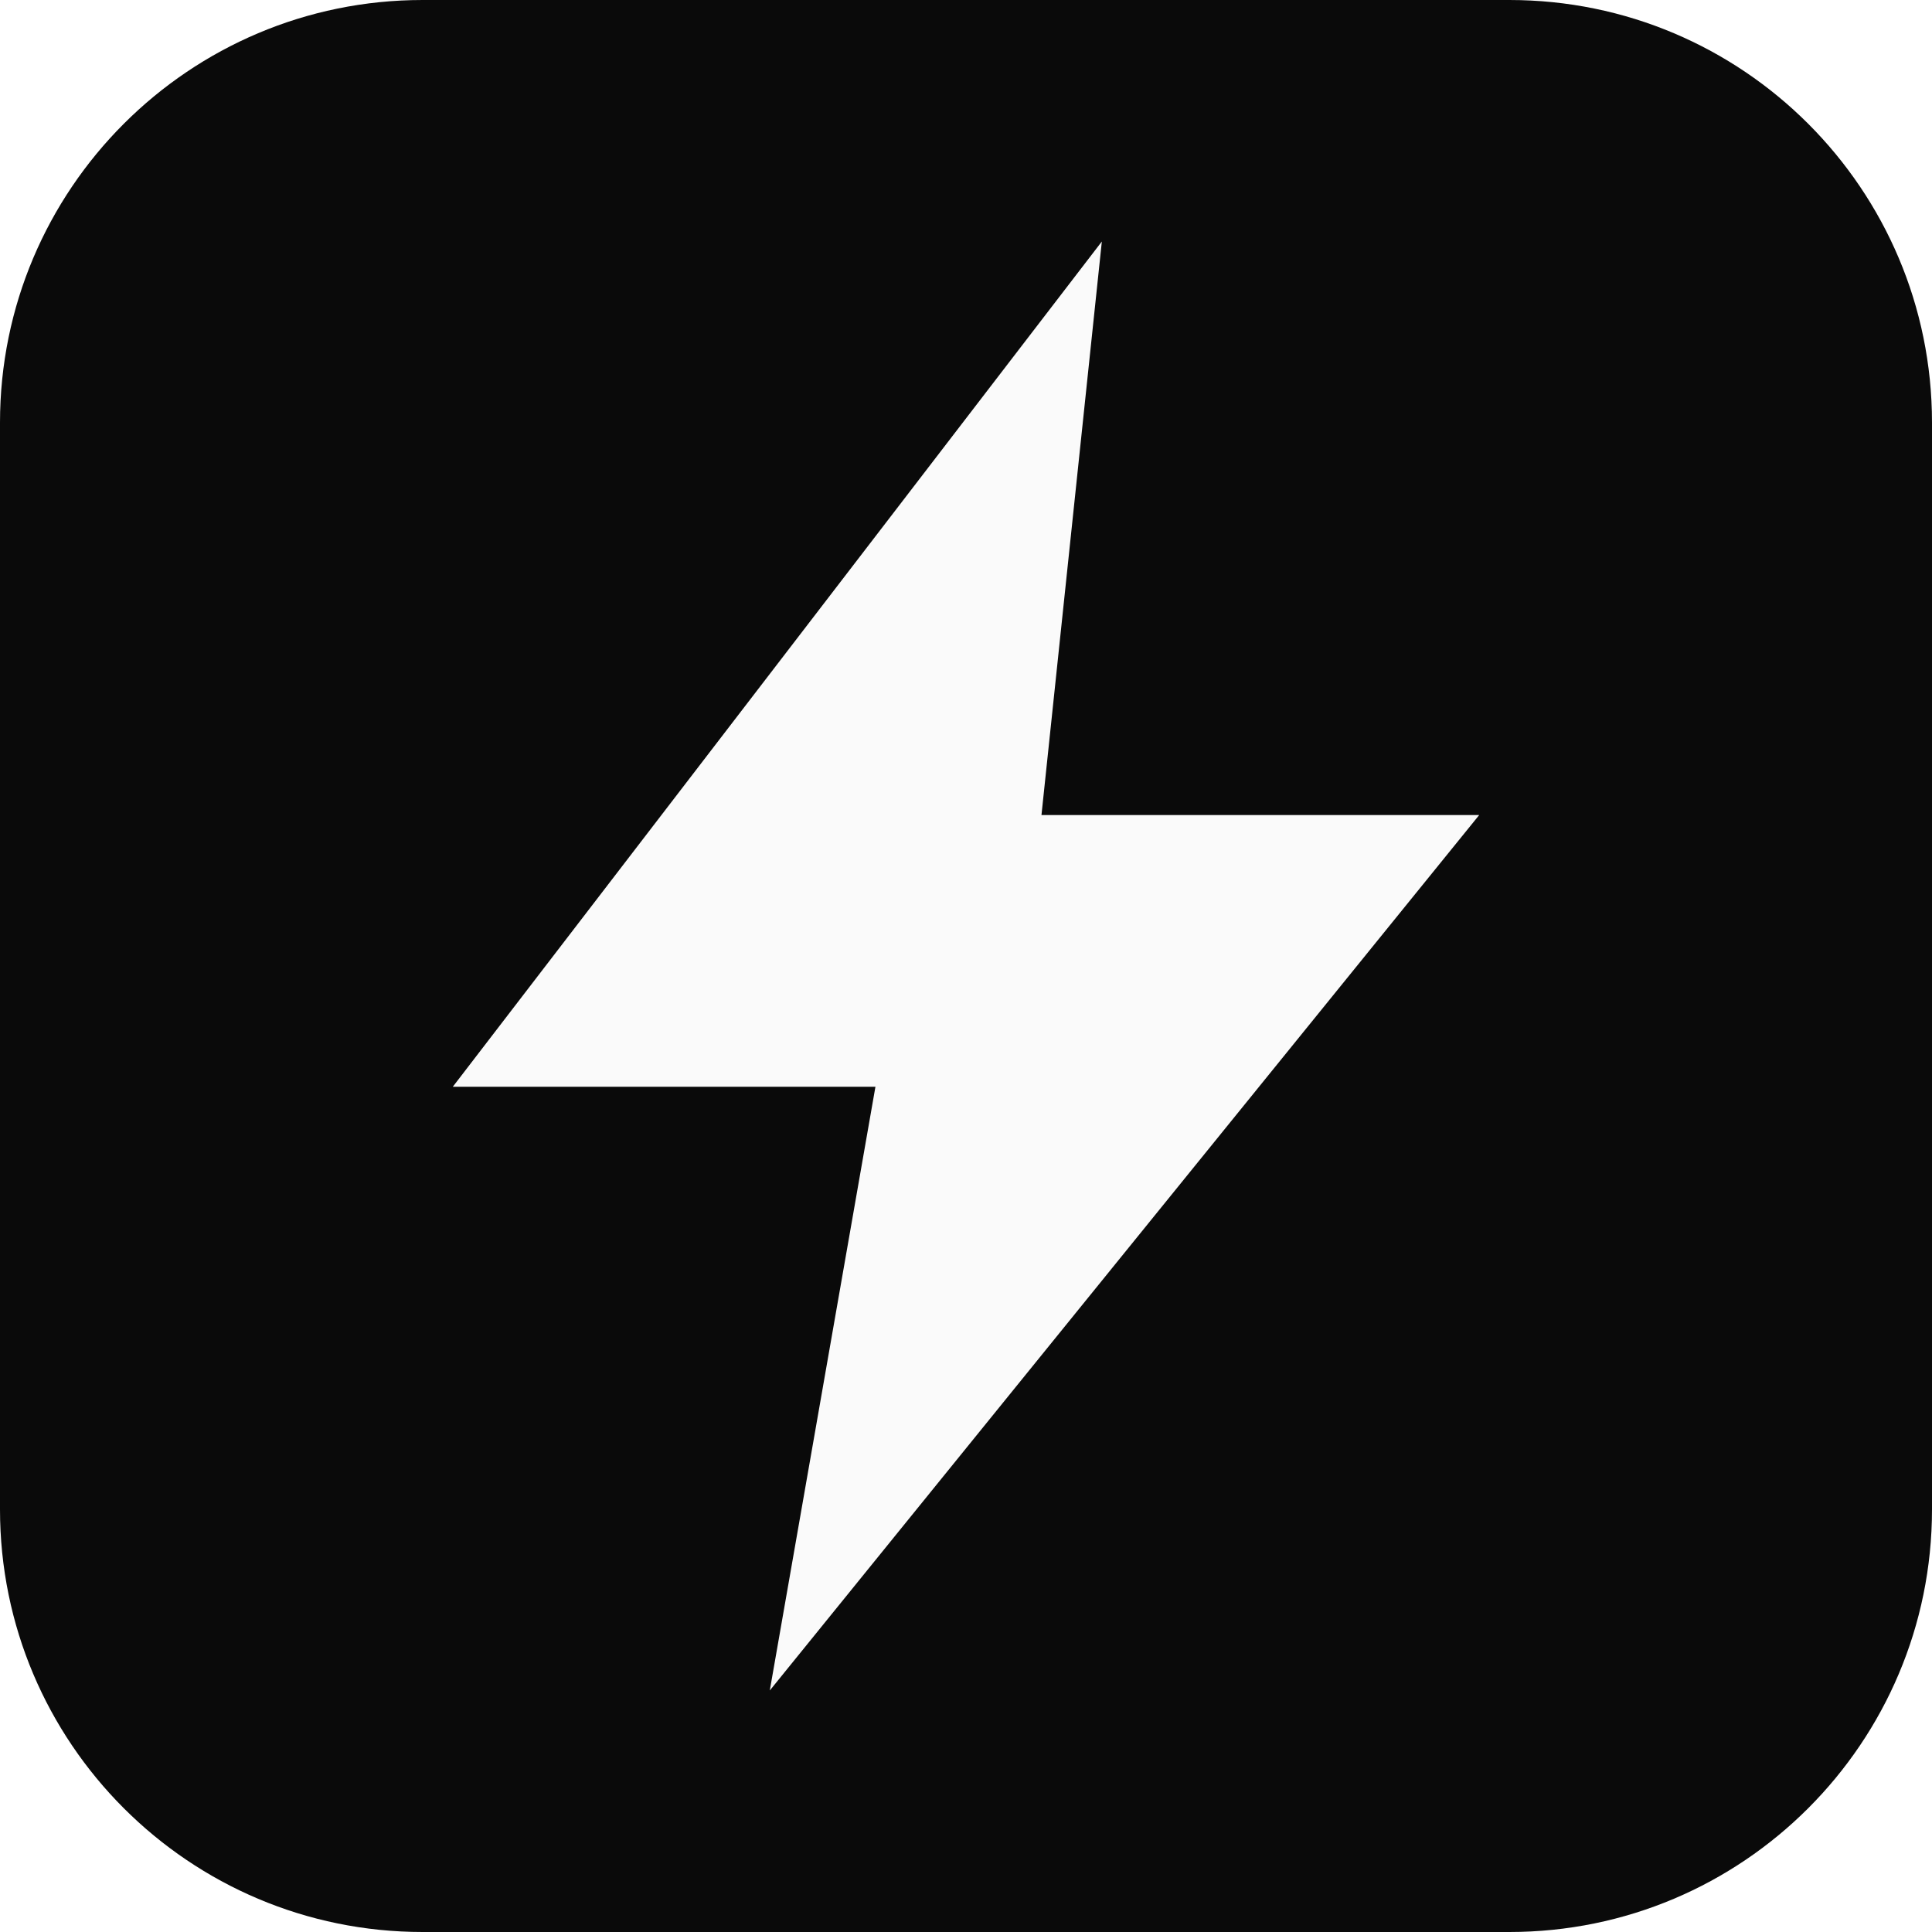
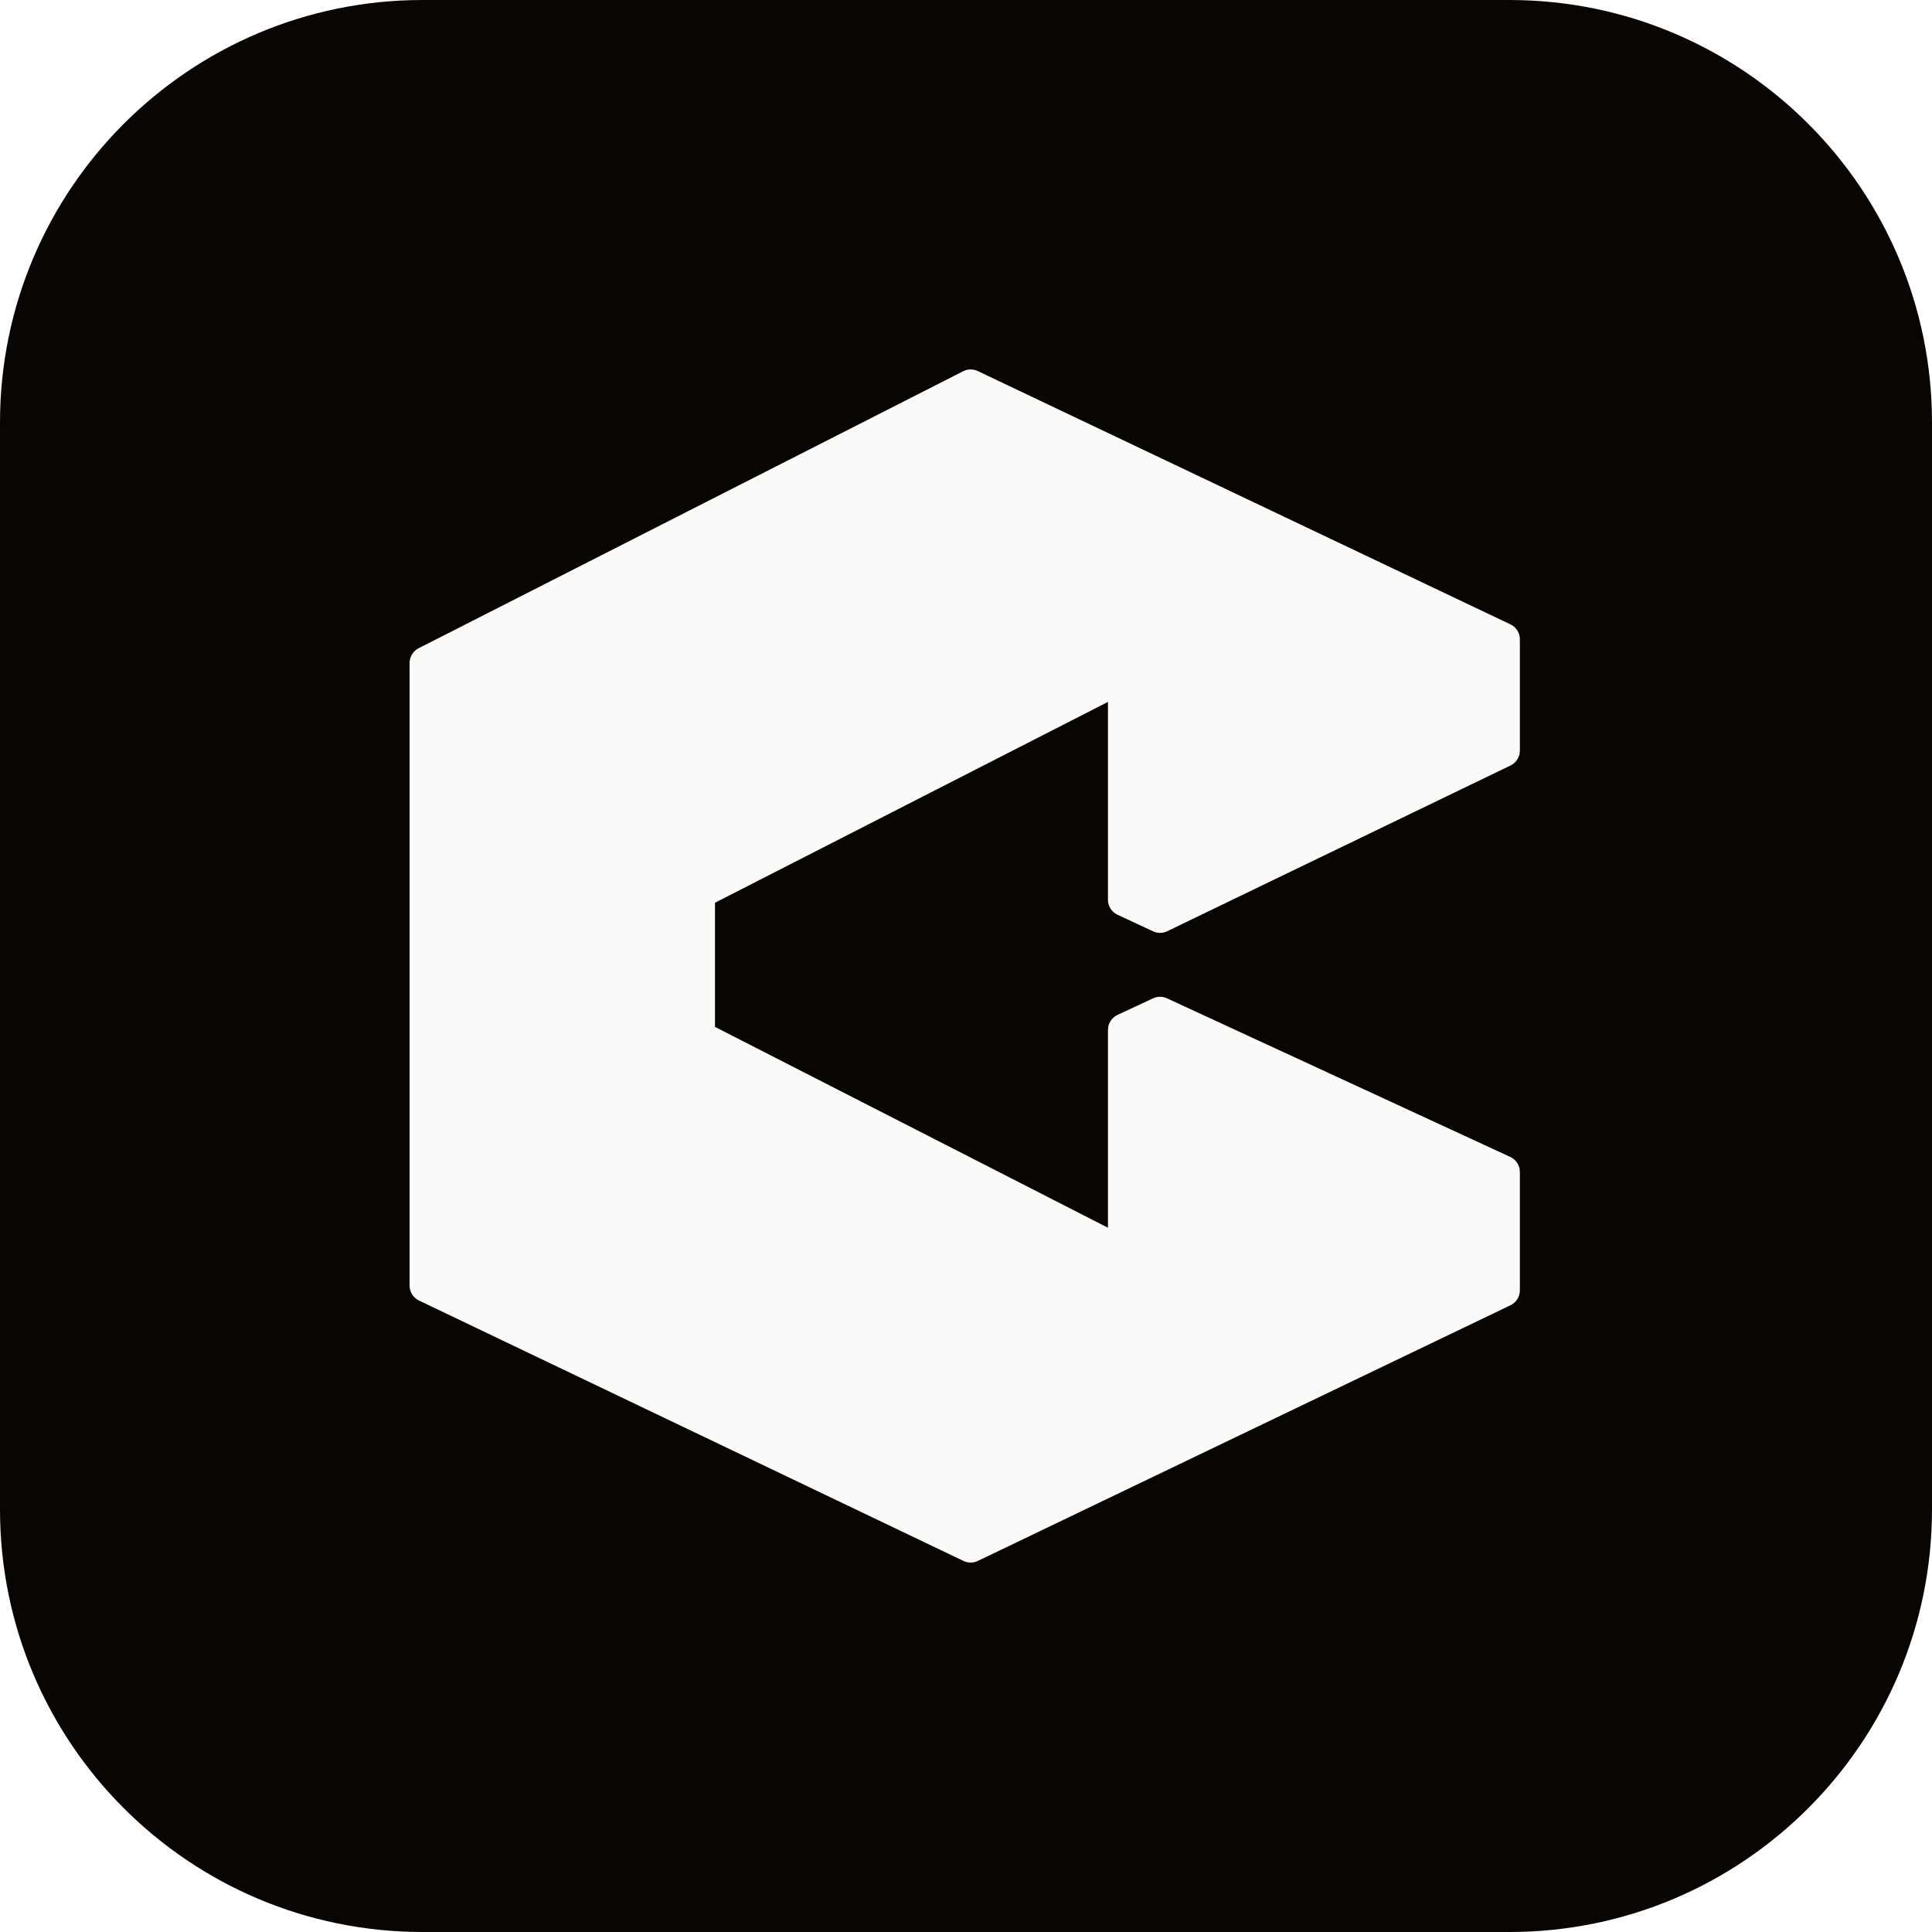
- <svg xmlns="http://www.w3.org/2000/svg" width="64" height="64" viewBox="0 0 64 64" fill="none">
-   <rect width="64" height="64" rx="14" fill="#0a0a0a" />
-   <path d="M36.5 8 15 36h14l-3.5 20L49 27H34.5L36.5 8Z" fill="#fafafa" />
+ <svg xmlns="http://www.w3.org/2000/svg" viewBox="0 0 64 64" width="64" height="64">
+   <rect width="64" height="64" rx="14" fill="#080503" />
+   <g transform="translate(13.49 12.16) scale(0.07842) translate(-112 -100)">
+     <path d="M350 108 L575 215 L575 262 L430 332 L415 325 L415 230 L235 322 L235 383 L415 475 L415 380 L430 373 L575 440 L575 490 L350 598 L120 488 L120 225 Z" fill="#FAFAF9" stroke="#FAFAF9" stroke-width="14" stroke-linejoin="round" />
+   </g>
</svg>
